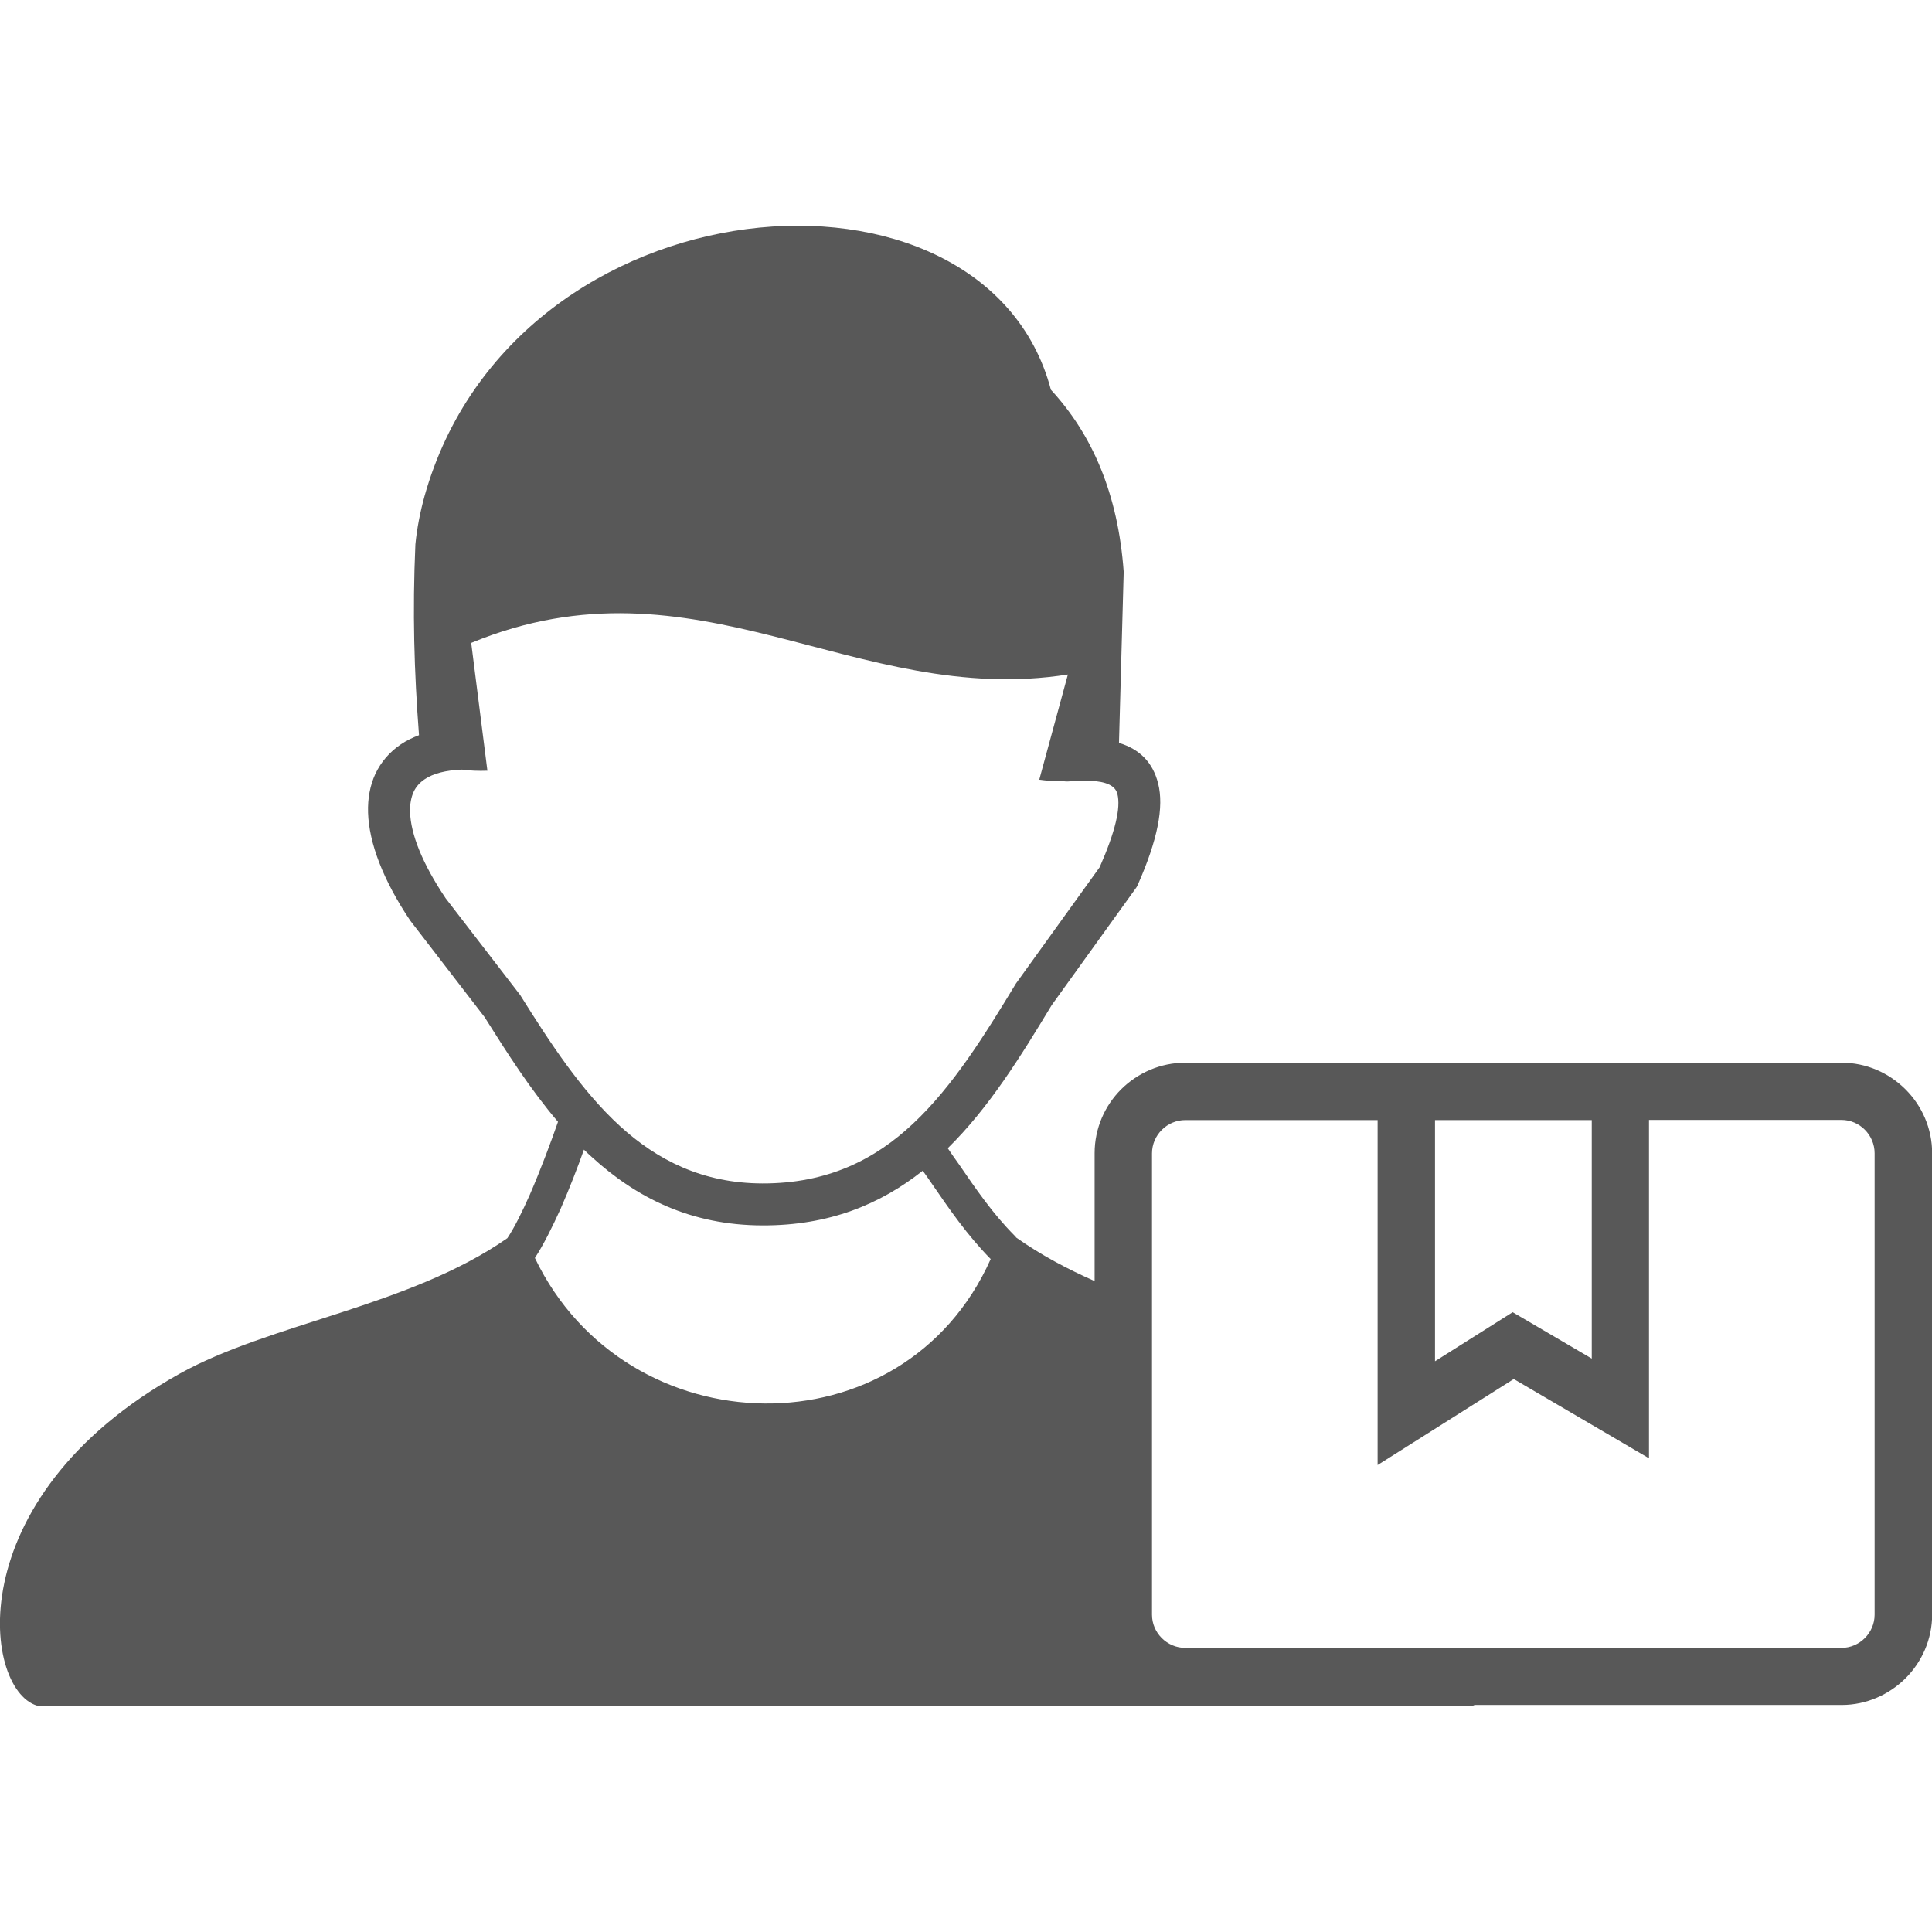
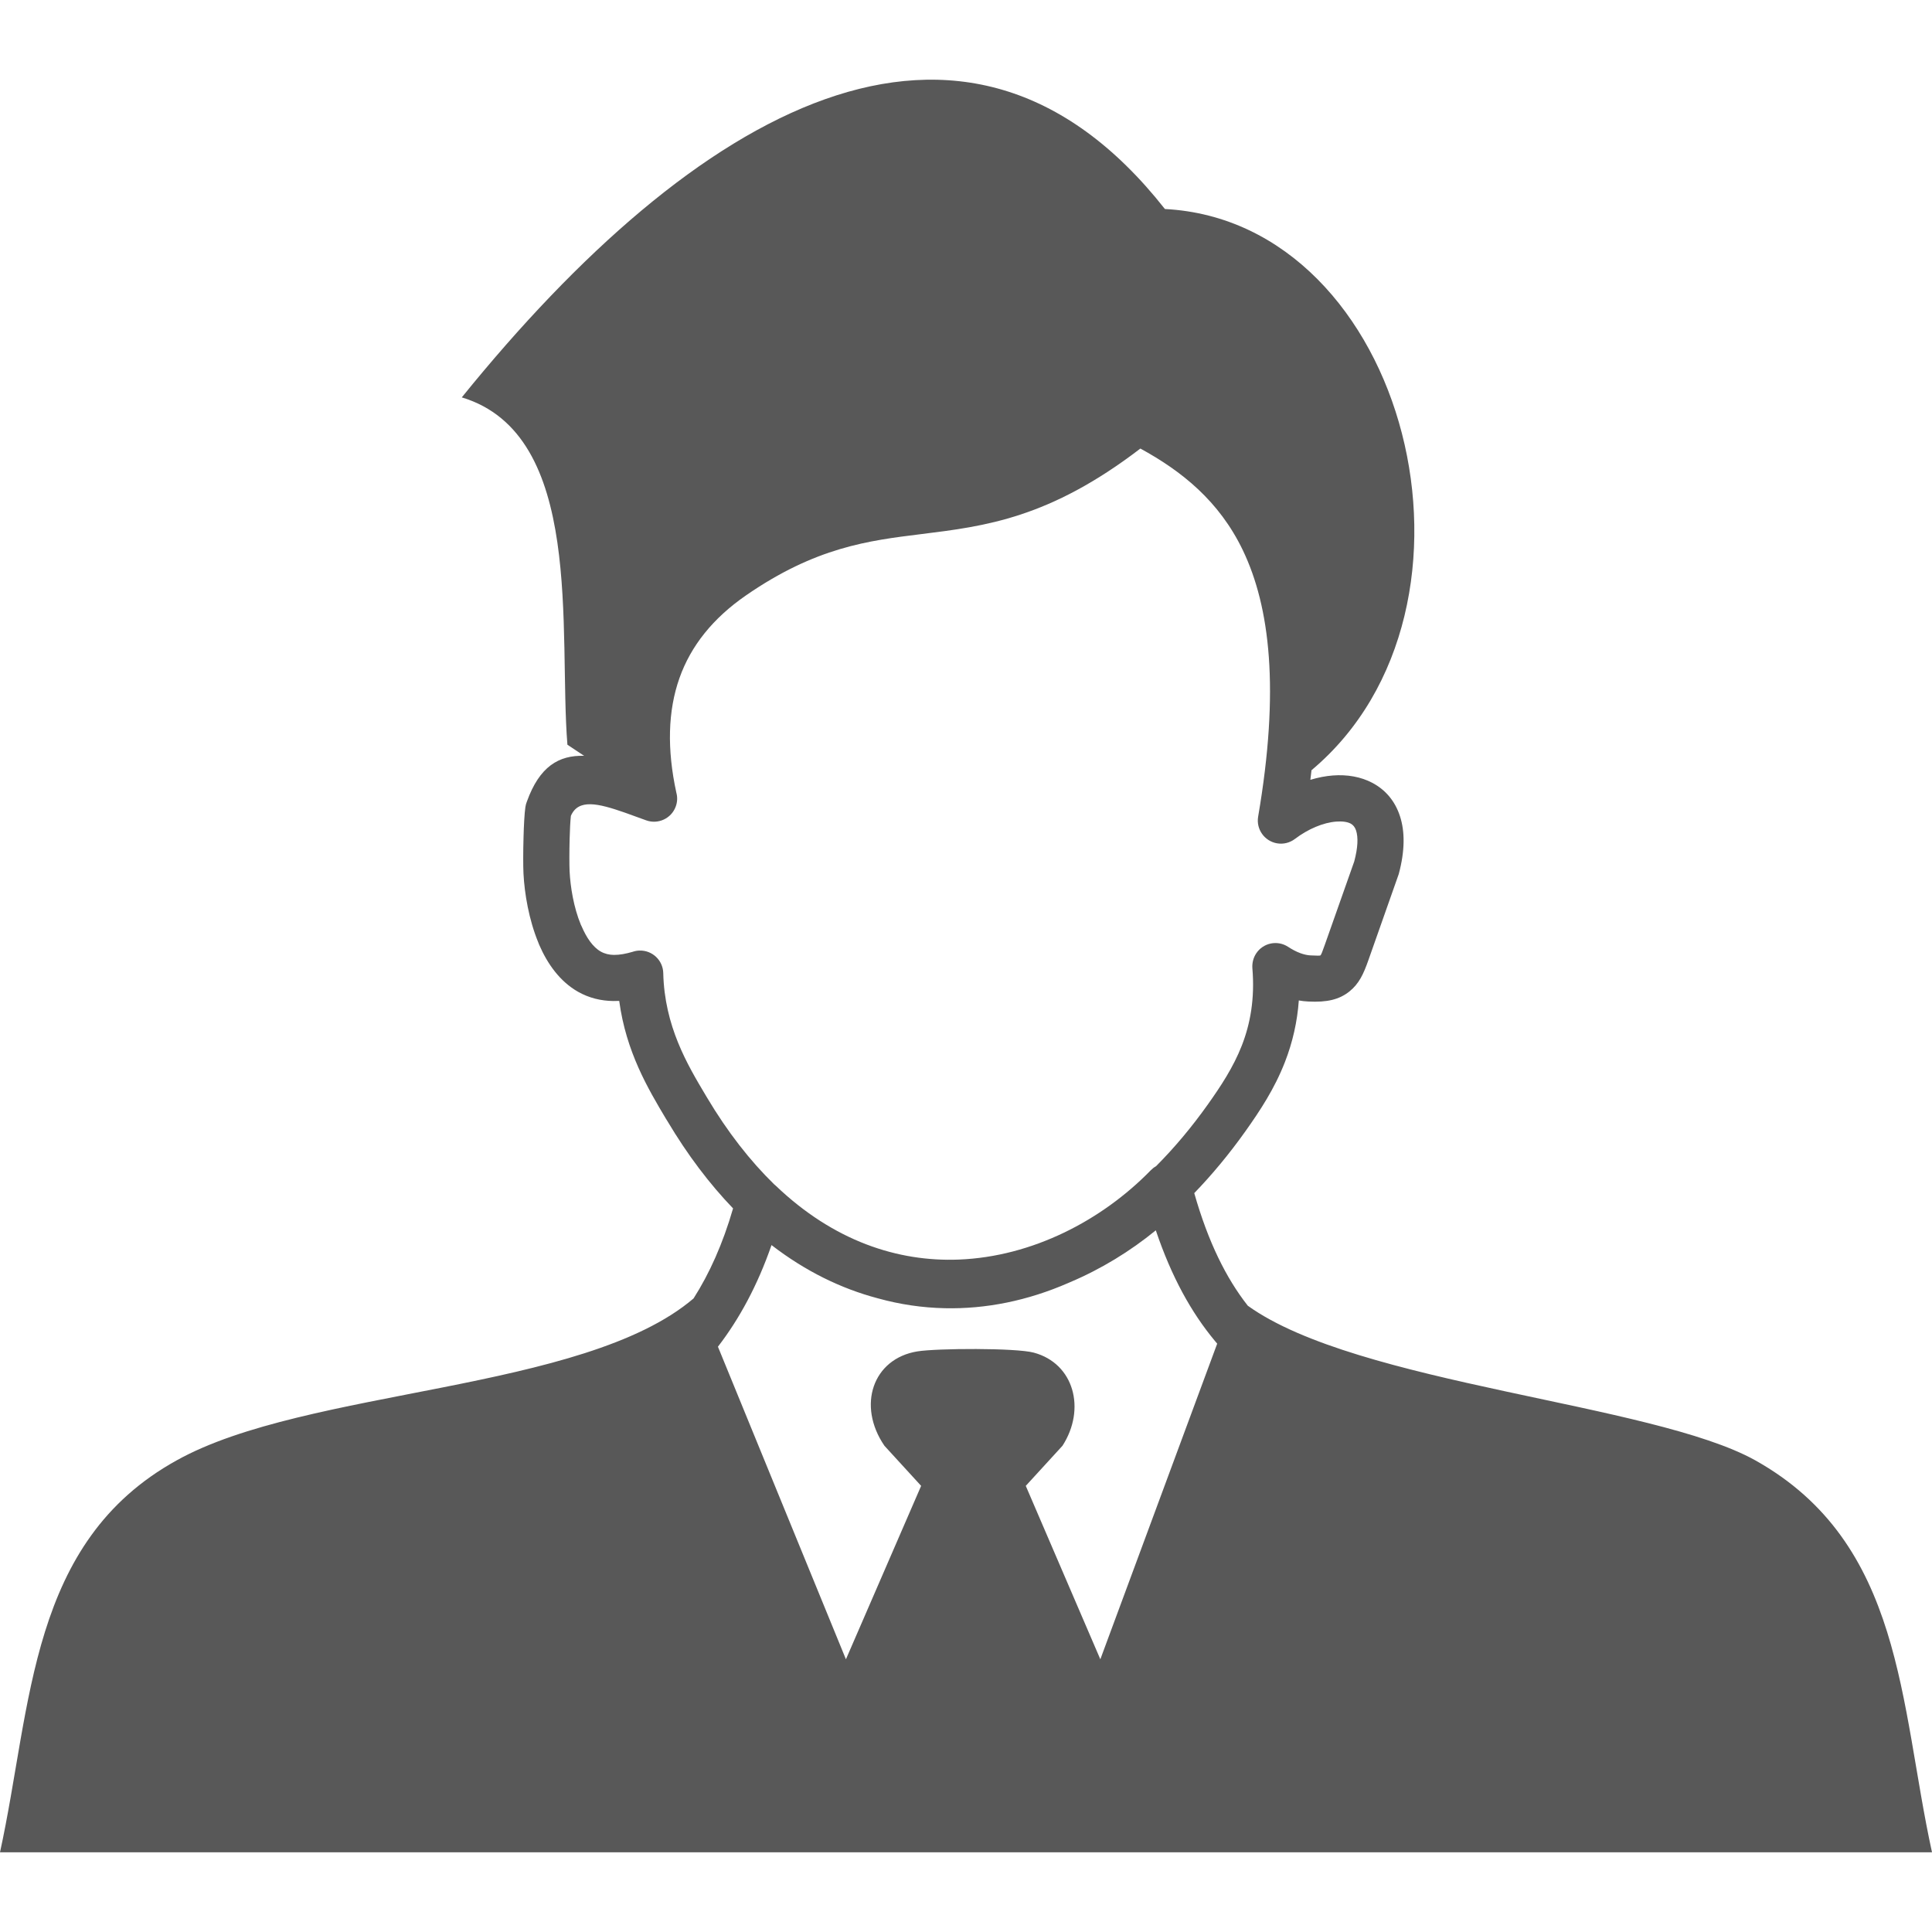
- <svg xmlns="http://www.w3.org/2000/svg" version="1.1" id="Layer_1" x="0px" y="0px" width="34px" height="34px" fill="#585858" viewBox="0 0 122.88 94.18" style="enable-background:new 0 0 122.88 94.18" xml:space="preserve">
-   <style type="text/css">
- 	.st0{fill-rule:evenodd;clip-rule:evenodd;}
- </style>
-   <g>
-     <path class="st0" d="M34.02,65.66c5.81,12.12,23.43,12.54,28.99,0.07c-1.51-1.54-2.64-3.19-3.76-4.82 c-0.18-0.26-0.37-0.54-0.56-0.8c-2.69,2.13-5.94,3.49-10.19,3.48c-4.58-0.01-8.03-1.77-10.86-4.35c-0.17-0.15-0.34-0.31-0.5-0.47 c-0.4,1.13-0.92,2.47-1.47,3.73C35.13,63.69,34.56,64.84,34.02,65.66L34.02,65.66L34.02,65.66z M104.88,56.89V78.4l-8.6-5.04 l-8.66,5.47V56.89H75.39c-1.16,0-2.12,0.95-2.12,2.12v29.34c0,1.16,0.96,2.11,2.12,2.11h41.73c1.16,0,2.11-0.96,2.11-2.11V59 c0-1.16-0.95-2.12-2.11-2.12H104.88L104.88,56.89z M91.27,56.89v15.34l4.94-3.12l5.03,2.95V56.89H91.27L91.27,56.89z M75.39,53.24 h12.24h17.26h12.24c1.58,0,3.01,0.65,4.06,1.69l0.01,0.01c1.04,1.04,1.69,2.48,1.69,4.06v29.34c0,1.57-0.65,3.01-1.69,4.05 l-0.01,0.01c-1.05,1.04-2.49,1.69-4.05,1.69H93.79c-0.06,0.03-0.13,0.06-0.19,0.08H2.51c-3.54-0.7-5.39-13.17,8.9-21.14 c5.77-3.22,14.63-4.28,20.86-8.63c0.46-0.69,0.95-1.69,1.43-2.77c0.71-1.64,1.37-3.42,1.79-4.63c-1.75-2.05-3.23-4.37-4.67-6.66 l-4.73-6.14c-1.73-2.58-2.62-4.94-2.68-6.86c-0.03-0.91,0.13-1.74,0.46-2.46c0.36-0.76,0.89-1.39,1.63-1.89 c0.34-0.23,0.72-0.42,1.15-0.58c-0.31-4.07-0.42-7.83-0.23-12.14c0.1-1.02,0.3-2.04,0.58-3.06c5.72-20.36,35.63-22.69,39.84-6.77 c2.62,2.84,4.27,6.6,4.63,11.58L71.17,32.9l0,0c1.31,0.4,2.15,1.23,2.49,2.58c0.38,1.49-0.03,3.59-1.3,6.46l0,0 c-0.02,0.05-0.05,0.1-0.08,0.15l-5.39,7.49c-1.97,3.26-3.99,6.53-6.61,9.1c0.23,0.34,0.47,0.69,0.71,1.02 c1.07,1.56,2.14,3.13,3.53,4.53c0.05,0.04,0.08,0.08,0.11,0.13l0,0c1.57,1.11,3.25,2,4.99,2.77V59c0-1.59,0.65-3.03,1.69-4.07 C72.36,53.89,73.8,53.24,75.39,53.24L75.39,53.24z M29.38,34.6c-1.04,0.04-1.84,0.25-2.38,0.62c-0.31,0.21-0.54,0.47-0.69,0.79 c-0.16,0.35-0.24,0.78-0.23,1.27c0.04,1.44,0.8,3.32,2.25,5.48l0.02,0.03l0,0l4.73,6.14c1.89,3.02,3.88,6.08,6.35,8.34 c2.38,2.17,5.26,3.64,9.06,3.65c4.13,0.01,7.15-1.51,9.59-3.81c2.55-2.39,4.56-5.65,6.54-8.91l5.32-7.39 c1-2.27,1.35-3.78,1.13-4.66c-0.13-0.53-0.71-0.79-1.71-0.84c-0.21-0.01-0.43-0.01-0.65-0.01c-0.24,0.01-0.49,0.02-0.74,0.05 c-0.14,0.01-0.28,0-0.41-0.03c-0.47,0.03-0.96-0.01-1.46-0.08l1.82-6.69c-13.53,2.13-23.65-7.92-37.95-2.01l1.03,8.13 C30.42,34.69,29.89,34.67,29.38,34.6L29.38,34.6L29.38,34.6L29.38,34.6z" />
-   </g>
+ <svg xmlns="http://www.w3.org/2000/svg" shape-rendering="geometricPrecision" text-rendering="geometricPrecision" image-rendering="optimizeQuality" fill-rule="evenodd" clip-rule="evenodd" width="28" height="28" fill="#585858" viewBox="0 0 512 469.76">
+   <path fill-rule="nonzero" d="M139.64 191.28c3.34-9.28 8.44-12.29 15.16-12.1l-4.43-2.94c-2.4-30.05 4.64-82.18-27.99-92.05 61.74-76.3 132.9-117.79 186.33-49.92 64.37 3.38 90.19 105.67 38.85 148.73l-.3 2.54c2.01-.61 4.02-1 5.95-1.15 3.79-.29 7.42.33 10.51 1.97 3.39 1.81 5.98 4.74 7.31 8.89 1.28 3.97 1.33 9.04-.35 15.27l-8.03 22.78c-1.3 3.7-2.49 6.3-5.08 8.36-2.67 2.11-5.9 2.9-10.9 2.63-.83-.04-1.66-.13-2.47-.28a55.67 55.67 0 0 1-3.68 16.32c-2.77 7.12-6.63 12.93-10.43 18.29-4.3 6.05-8.85 11.53-13.6 16.45 3.7 12.99 8.47 22.56 14.19 29.84 29.04 20.88 107.25 25.79 134.48 40.97 39.31 22 38.23 64.52 46.84 103.88H0c8.53-39.01 7.65-82.23 46.84-103.88 34.52-19.22 107.77-17.99 136.96-42.9 4.2-6.58 7.75-14.46 10.47-23.86-6.23-6.48-12.07-14.18-17.39-23.12l-.36-.57c-4.8-8.06-10.6-17.79-12.42-31.3l-1.56.03c-3.27-.04-6.42-.79-9.37-2.46-4.74-2.7-8.06-7.3-10.3-12.49l-.2-.52c-2.52-6.09-3.67-13.03-3.94-18.28-.1-1.96-.1-5.85.01-9.57v-.05c.08-3.19.25-6.28.49-8.01.08-.53.21-1.03.41-1.5zm182.93 143.68-.63-.75c-6.23-7.49-11.48-16.95-15.64-29.28-6.79 5.55-14.48 10.26-22.75 13.76l-.43.19h-.01c-10.72 4.68-21.79 6.94-32.76 6.69-5.95-.13-11.86-1-17.67-2.61l-.22-.06c-9.51-2.53-18.96-7.09-28-14.06-3.72 10.72-8.55 19.6-14.2 26.93l33.92 82.84 19.93-45.96-9.73-10.63c-7.31-10.69-3.06-23.1 8.75-25.01 5.16-.83 26.04-.95 30.82.33 10.7 2.86 13.89 14.97 7.62 24.68l-9.73 10.63 19.76 45.96 30.97-83.65zm-117.38-42.19.4.34c15.35 14.68 32.36 20.2 48.51 19.57 19.48-.77 37.89-10.37 50.85-23.65.41-.42.88-.8 1.41-1.09 4.8-4.81 9.41-10.29 13.76-16.41 3.34-4.71 6.72-9.78 8.99-15.61 2.21-5.68 3.47-12.33 2.78-20.51-.08-1.32.23-2.68 1.01-3.86a6.112 6.112 0 0 1 8.46-1.75c1.07.7 2.16 1.28 3.25 1.68.94.34 1.85.55 2.68.59 1.75.09 2.54.09 2.65 0 .19-.14.58-1.19 1.16-2.84l7.79-22.06c.99-3.72 1.06-6.4.49-8.18-.29-.9-.8-1.51-1.42-1.84-.92-.49-2.27-.66-3.84-.54-3.42.26-7.42 1.92-10.97 4.61-1.3.98-2.99 1.45-4.72 1.15-3.33-.57-5.58-3.74-5.01-7.07 5.77-33.67 3.13-55.61-4.04-70.57-6.28-13.11-16.3-21.05-27.17-26.98-24.12 18.47-41.1 20.58-58.04 22.67-14.01 1.73-27.99 3.46-46.51 16.27-8.75 6.05-14.58 13.37-17.59 21.87-3.09 8.73-3.33 18.89-.83 30.4.32 1.16.29 2.43-.16 3.65-1.14 3.17-4.66 4.81-7.83 3.67l-5.61-2.03c-7.24-2.53-12.37-3.71-14.35.84-.16 1.47-.27 3.72-.33 6.04v.05c-.09 3.35-.09 6.85-.01 8.61.21 4.15 1.08 9.55 2.97 14.13l.22.45c1.27 2.97 2.96 5.49 5.06 6.68 1.06.6 2.24.88 3.48.89 1.52.02 3.21-.3 5.01-.83.57-.2 1.18-.31 1.82-.32a6.111 6.111 0 0 1 6.26 5.96c.33 14.1 6.38 24.24 11.25 32.41l.34.57c5.44 9.14 11.44 16.81 17.83 23.04z" />
</svg>
